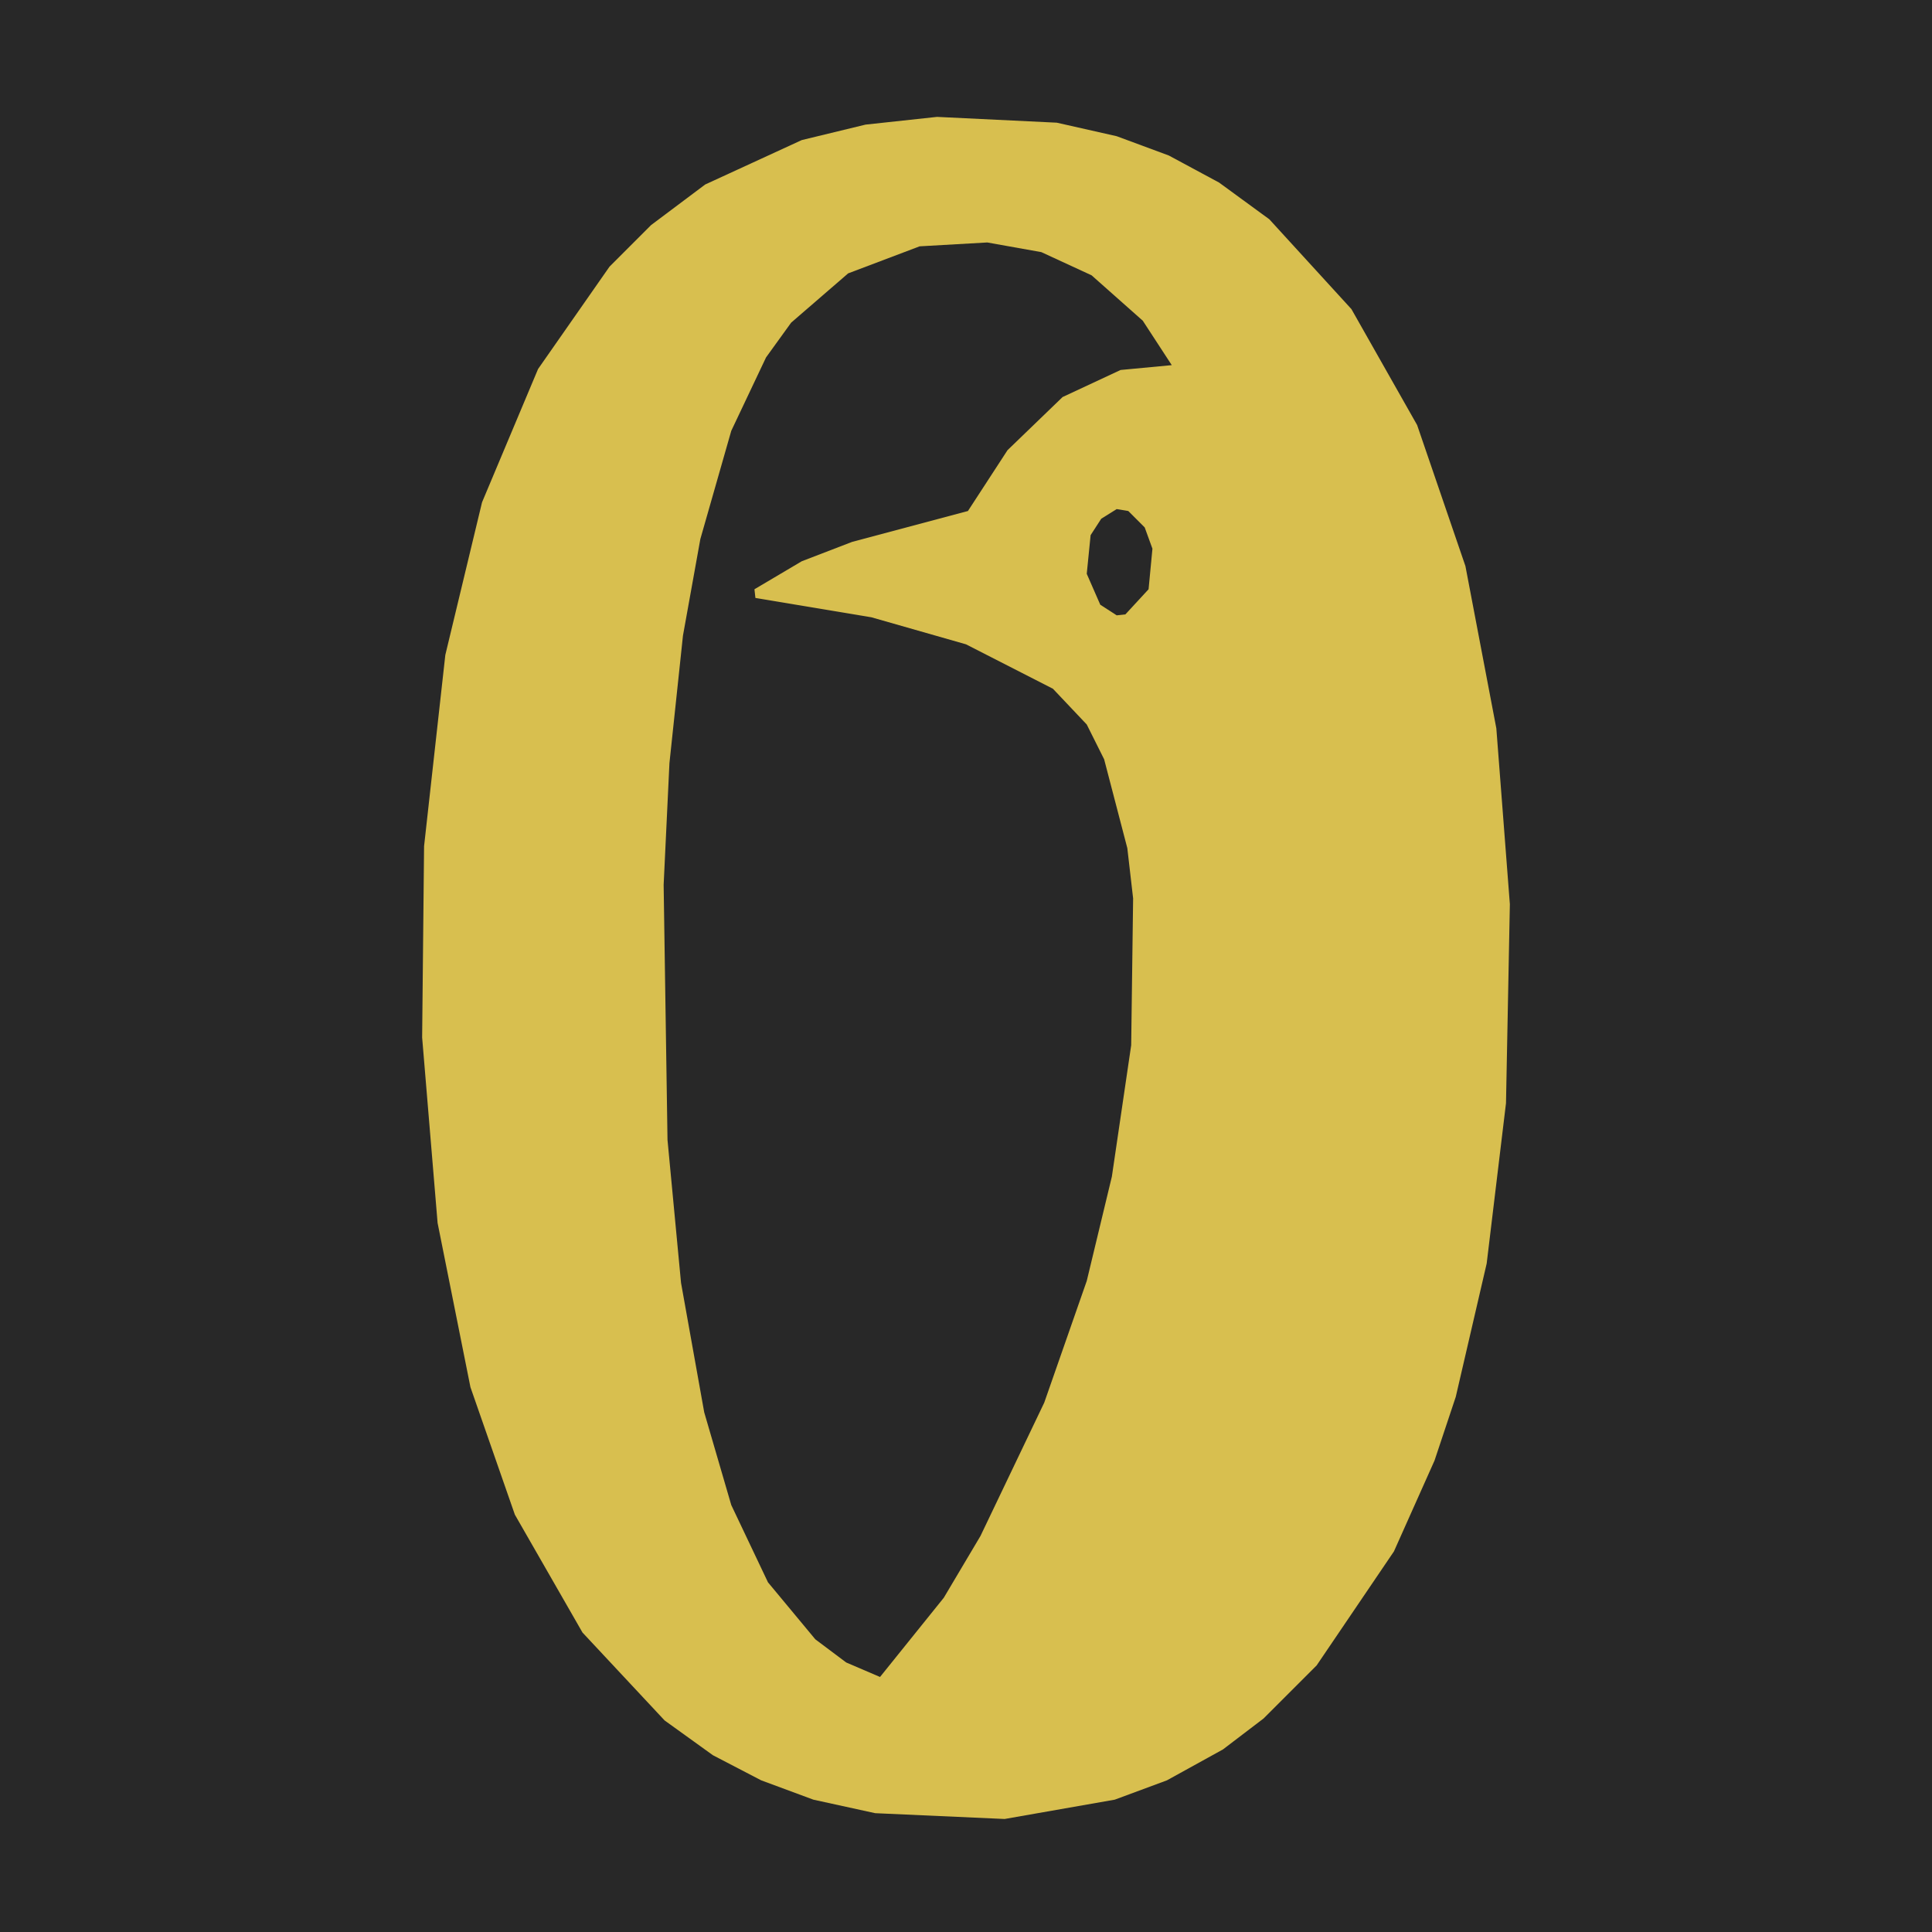
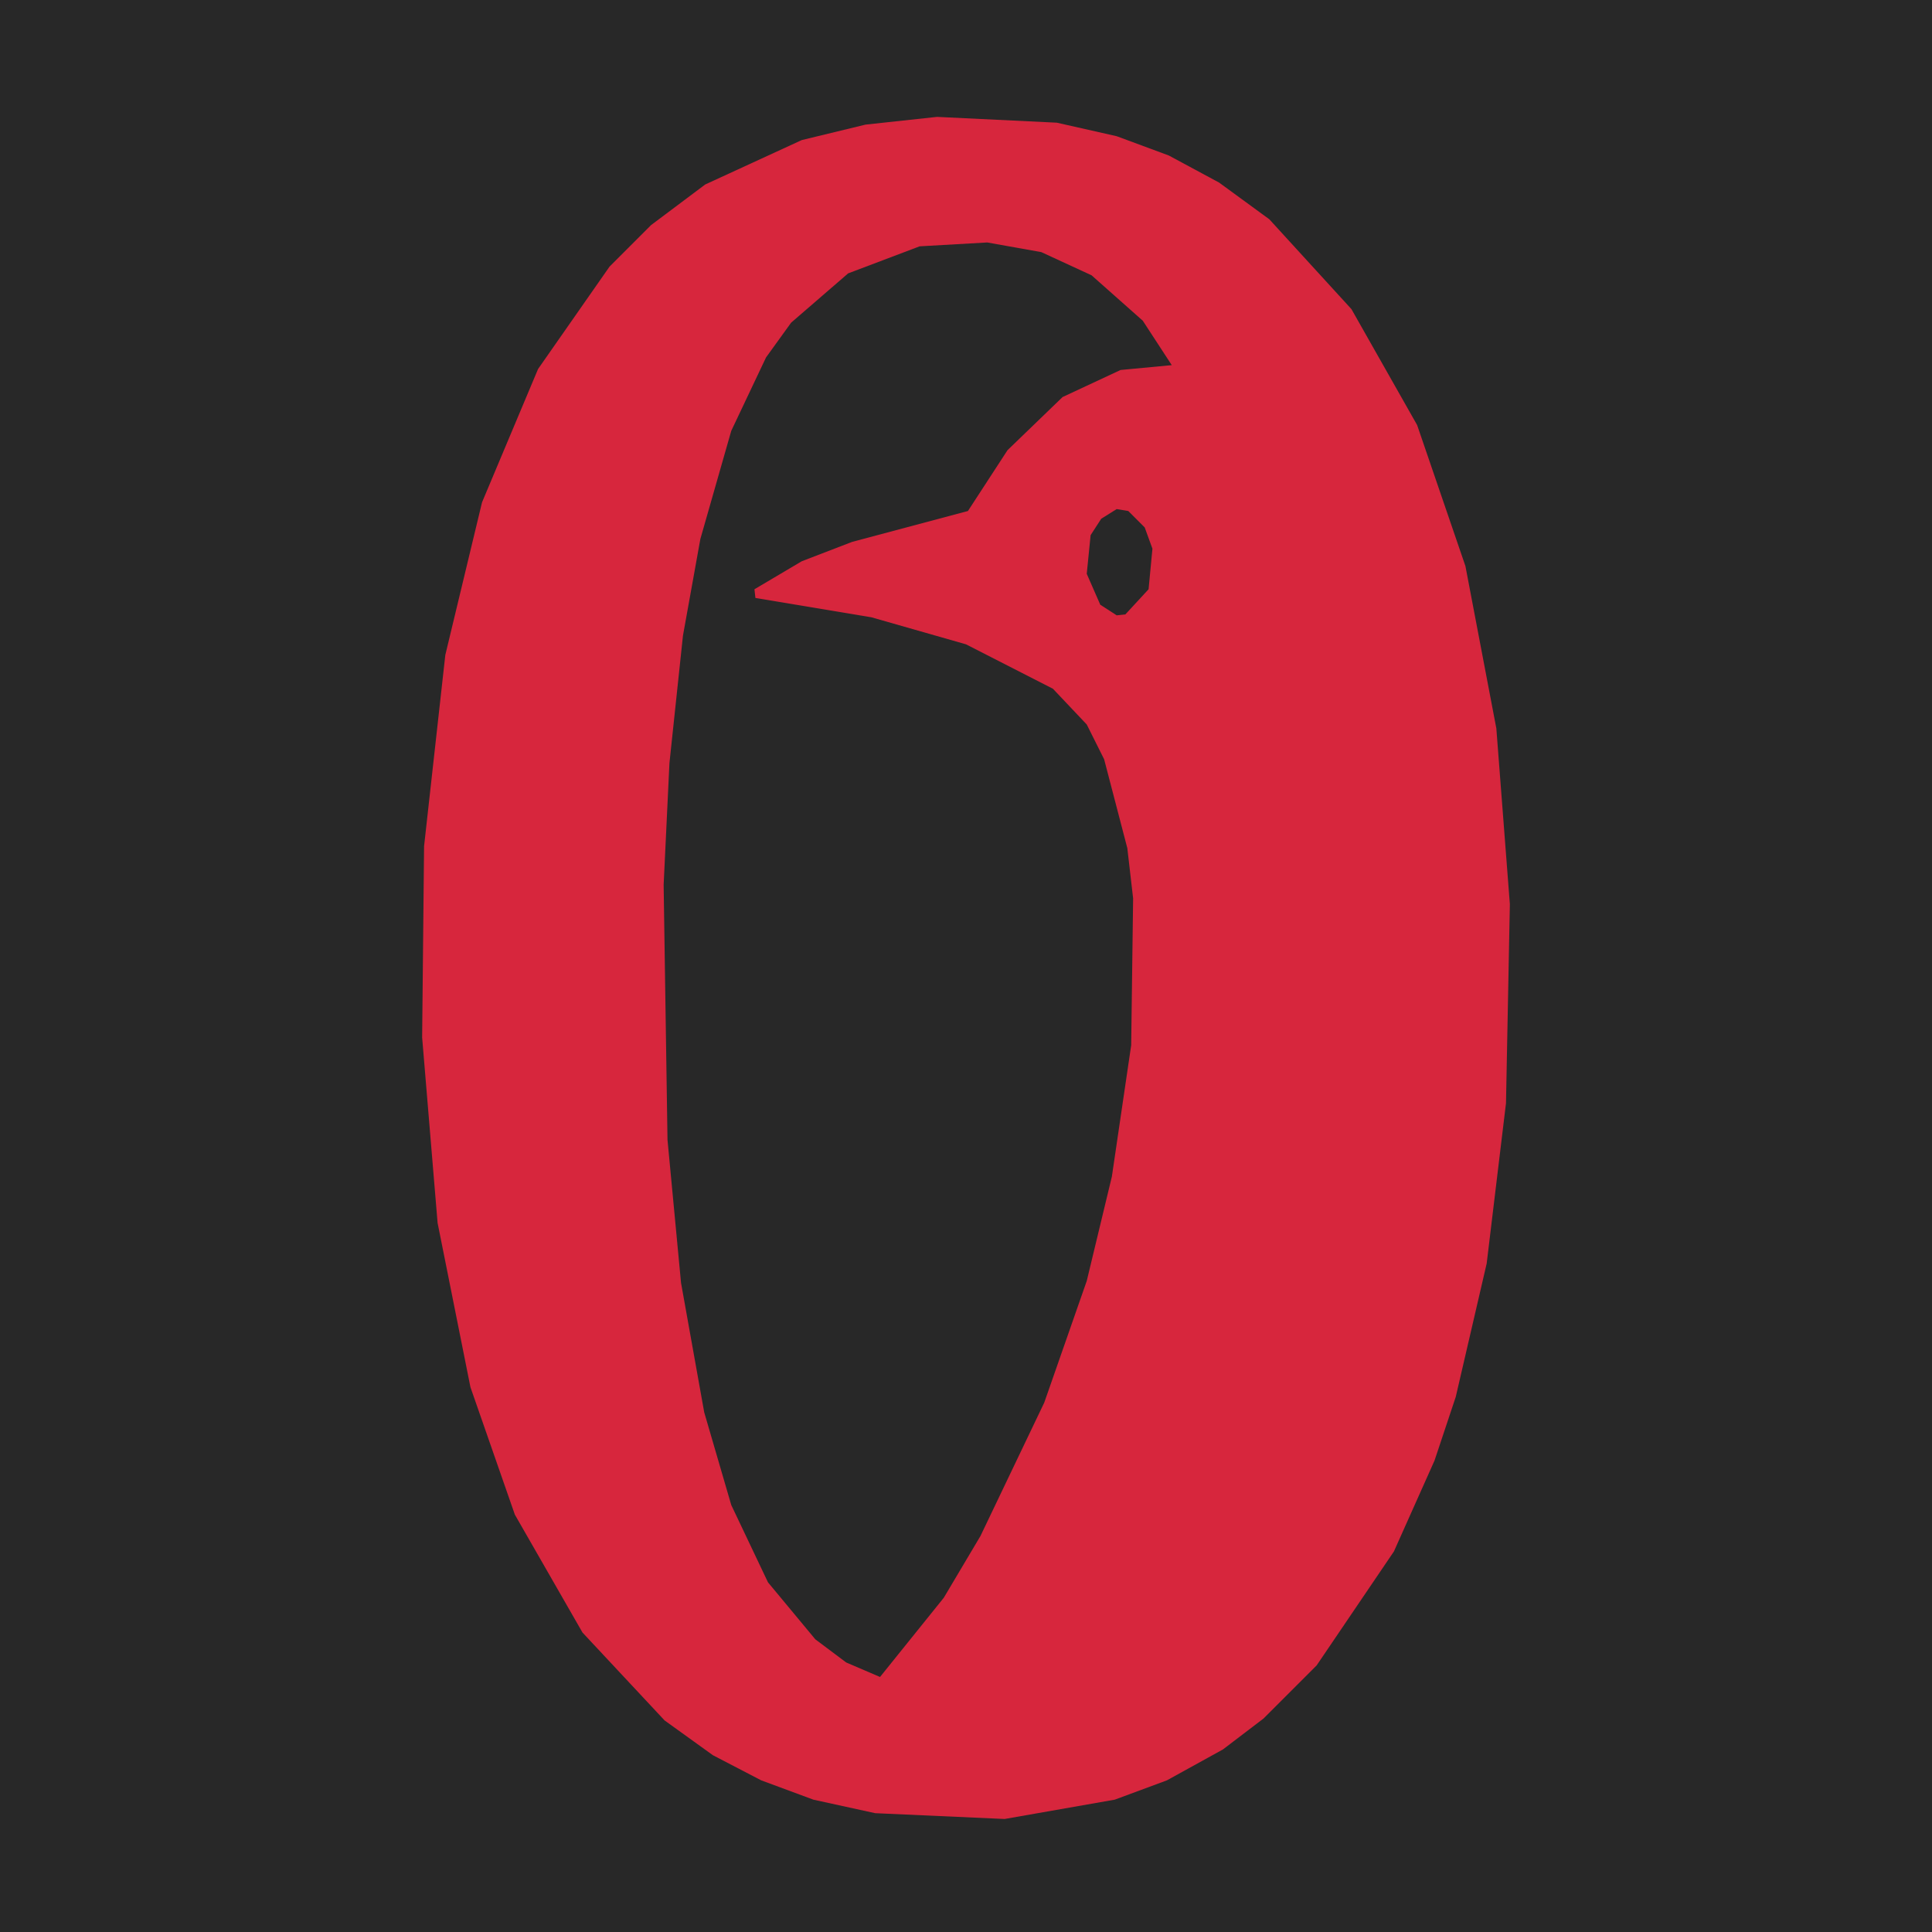
<svg xmlns="http://www.w3.org/2000/svg" viewBox="0 0 1000 1000" width="1000" height="1000">
  <rect width="1000" height="1000" fill="#282828" />
-   <path fill="#d8bf4f" fill-rule="evenodd" d="M520.0,941.5 L453.0,938.5 L421.0,931.5 L394.0,921.5 L369.0,908.5 L344.0,890.5 L301.5,845.0 L266.5,784.0 L243.5,718.0 L226.5,633.0 L218.5,537.0 L219.5,438.0 L230.5,339.0 L249.5,260.0 L278.5,191.0 L315.5,138.0 L337.0,116.5 L365.0,95.5 L415.0,72.5 L448.0,64.5 L485.0,60.5 L547.0,63.5 L578.0,70.5 L605.0,80.5 L631.0,94.5 L657.0,113.5 L699.5,160.0 L733.5,220.0 L758.5,293.0 L774.5,377.0 L781.5,468.0 L779.5,571.0 L769.5,654.0 L753.5,723.0 L742.5,756.0 L721.5,803.0 L681.5,862.0 L654.0,889.5 L633.0,905.5 L604.0,921.5 L577.0,931.5 L520.0,941.5 Z M455.5,868.0 L488.5,827.0 L507.5,795.0 L540.5,726.0 L562.5,663.0 L575.5,609.0 L585.5,541.0 L586.5,465.0 L583.5,439.0 L571.5,393.0 L562.5,375.0 L545.0,356.5 L500.0,333.5 L451.0,319.5 L391.0,309.5 L390.5,305.0 L415.0,290.5 L441.0,280.5 L501.0,264.5 L521.5,233.0 L550.0,205.5 L580.0,191.5 L606.5,189.0 L591.5,166.0 L565.0,142.5 L539.0,130.5 L511.0,125.5 L476.0,127.5 L439.0,141.5 L409.5,167.0 L396.5,185.0 L378.5,223.0 L362.5,279.0 L353.5,329.0 L346.5,395.0 L343.5,458.0 L345.5,590.0 L352.5,664.0 L364.5,731.0 L378.5,779.0 L397.5,819.0 L422.0,848.5 L438.0,860.5 L455.5,868.0 Z M582.5,318.0 L594.5,305.0 L596.5,284.0 L592.5,273.0 L584.0,264.5 L578.0,263.5 L570.0,268.5 L564.5,277.0 L562.5,297.0 L569.5,313.0 L578.0,318.5 L582.5,318.0 Z" />
+   <path fill="#D7263D" fill-rule="evenodd" d="M520.0,941.5 L453.0,938.5 L421.0,931.5 L394.0,921.5 L369.0,908.5 L344.0,890.5 L301.5,845.0 L266.5,784.0 L243.5,718.0 L226.5,633.0 L218.5,537.0 L219.5,438.0 L230.5,339.0 L249.5,260.0 L278.5,191.0 L315.5,138.0 L337.0,116.5 L365.0,95.5 L415.0,72.5 L448.0,64.5 L485.0,60.5 L547.0,63.5 L578.0,70.5 L605.0,80.5 L631.0,94.5 L657.0,113.5 L699.5,160.0 L733.5,220.0 L758.5,293.0 L774.5,377.0 L781.5,468.0 L779.5,571.0 L769.5,654.0 L753.5,723.0 L742.5,756.0 L721.5,803.0 L681.5,862.0 L654.0,889.5 L633.0,905.5 L604.0,921.5 L577.0,931.5 L520.0,941.5 Z M455.5,868.0 L488.5,827.0 L507.5,795.0 L540.5,726.0 L562.5,663.0 L575.5,609.0 L585.5,541.0 L586.5,465.0 L583.5,439.0 L571.5,393.0 L562.5,375.0 L545.0,356.5 L500.0,333.5 L451.0,319.5 L391.0,309.5 L390.5,305.0 L415.0,290.5 L441.0,280.5 L501.0,264.5 L521.5,233.0 L550.0,205.5 L580.0,191.5 L606.5,189.0 L591.5,166.0 L565.0,142.5 L539.0,130.5 L511.0,125.5 L476.0,127.5 L439.0,141.5 L409.5,167.0 L396.5,185.0 L378.5,223.0 L362.5,279.0 L353.5,329.0 L346.5,395.0 L343.5,458.0 L345.5,590.0 L352.5,664.0 L364.5,731.0 L378.5,779.0 L397.5,819.0 L422.0,848.5 L438.0,860.5 L455.5,868.0 Z M582.5,318.0 L594.5,305.0 L596.5,284.0 L592.5,273.0 L584.0,264.5 L578.0,263.5 L570.0,268.5 L564.5,277.0 L562.5,297.0 L569.5,313.0 L578.0,318.5 L582.5,318.0 Z" />
</svg>
